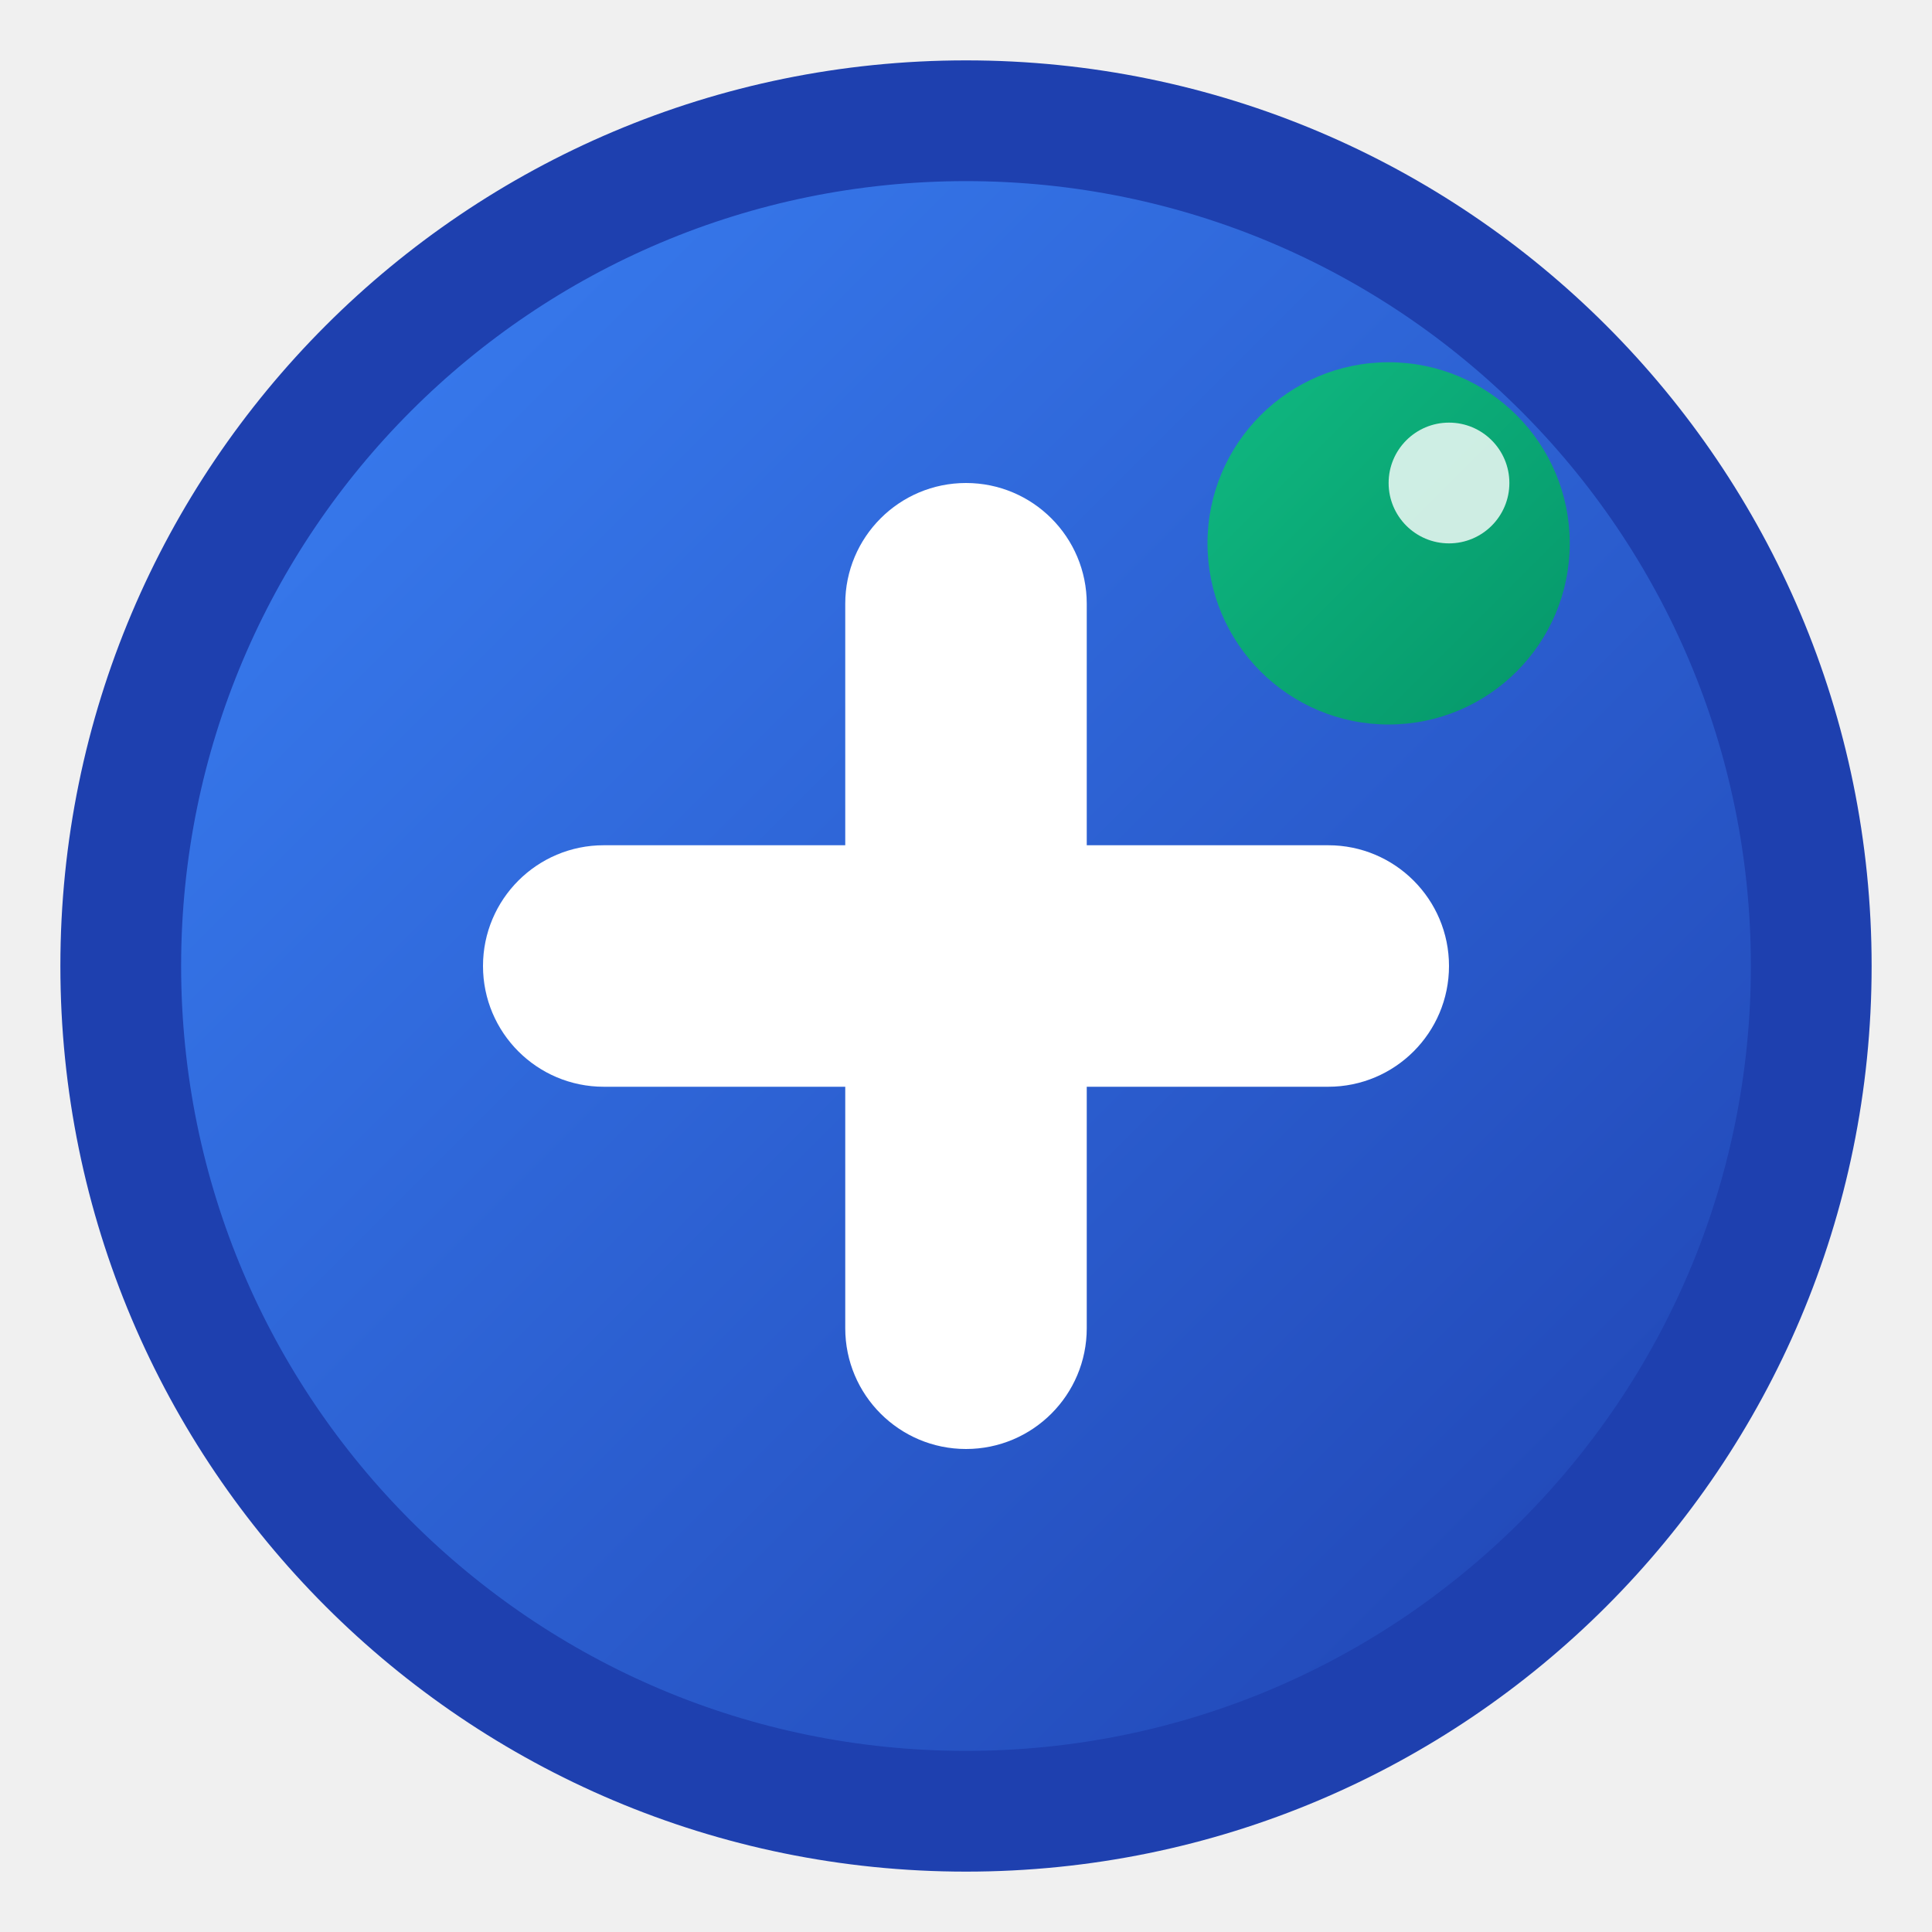
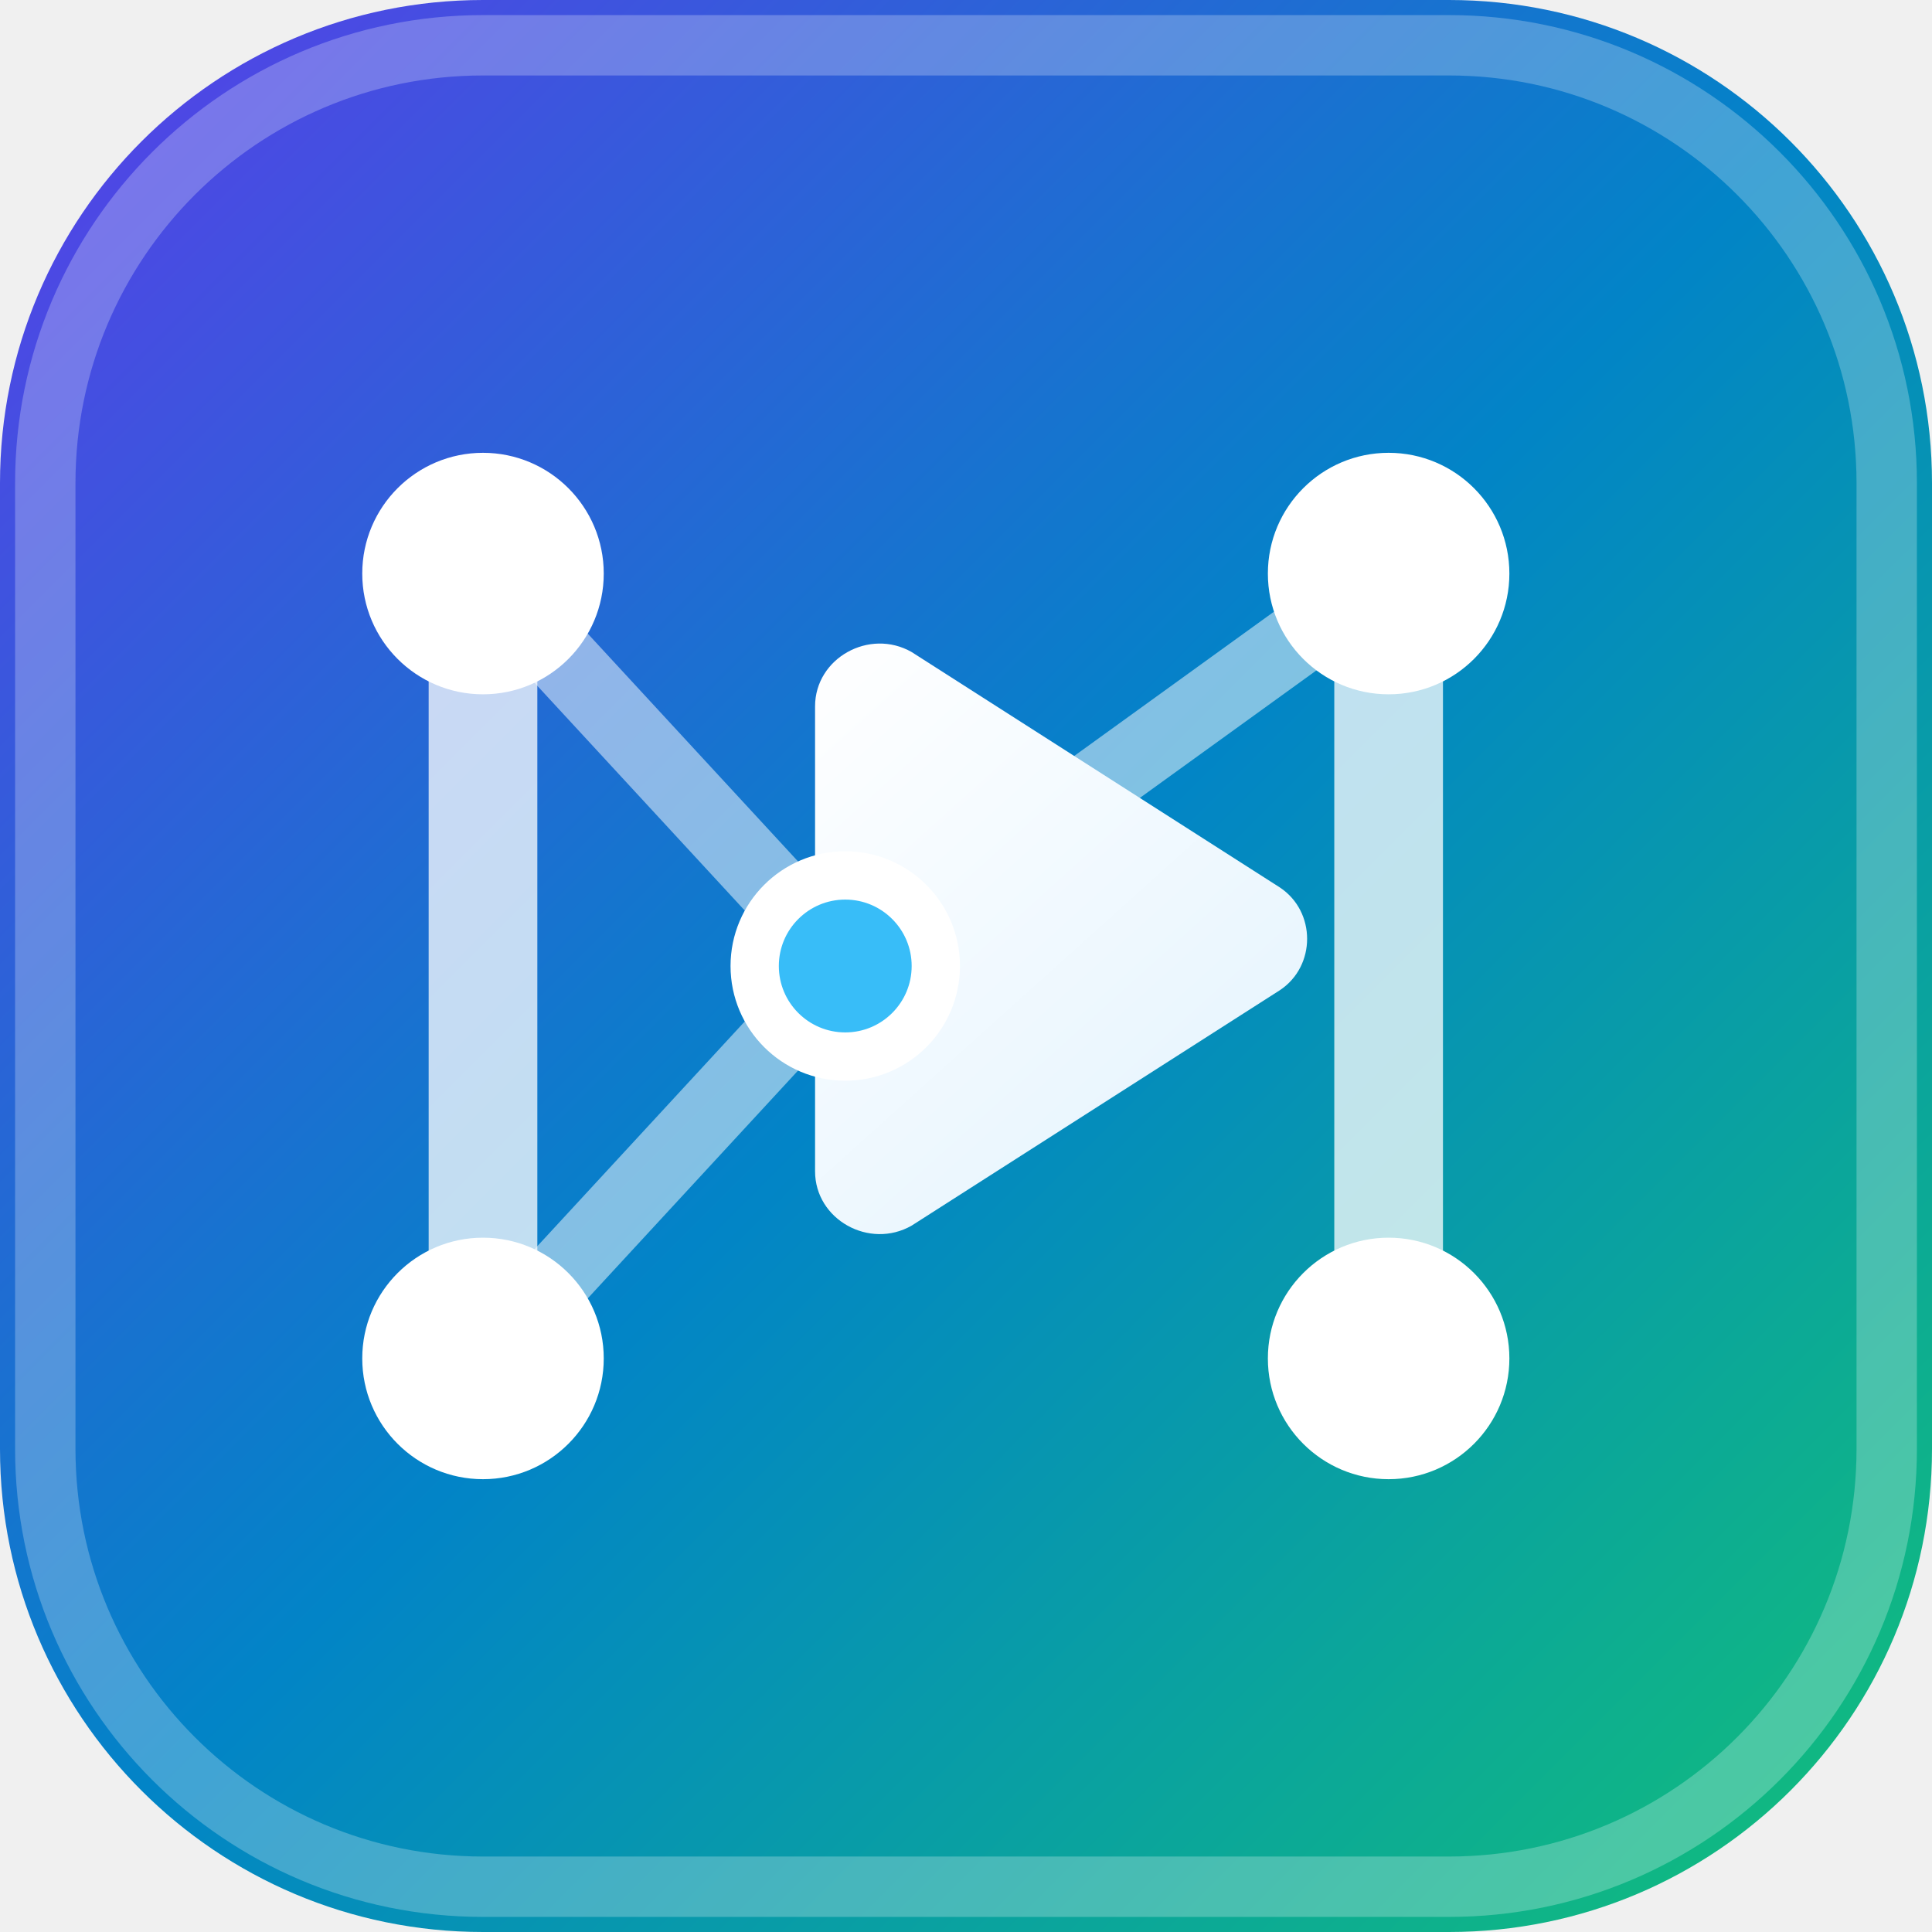
- <svg xmlns="http://www.w3.org/2000/svg" width="16" height="16" viewBox="0 0 16 16" fill="none">
+ <svg xmlns="http://www.w3.org/2000/svg" width="32" height="32" viewBox="0 0 32 32" fill="none">
  <defs>
-     <linearGradient id="trishulGradient1" x1="0%" y1="0%" x2="100%" y2="100%">
-       <stop offset="0%" stop-color="#3B82F6" />
-       <stop offset="100%" stop-color="#1E40AF" />
+     <linearGradient id="mlp-bg-fav" x1="2" y1="2" x2="30" y2="30" gradientUnits="userSpaceOnUse">
+       <stop stop-color="#4F46E5" />
+       <stop offset="0.5" stop-color="#0284C7" />
+       <stop offset="1" stop-color="#10B981" />
    </linearGradient>
-     <linearGradient id="trishulGradient2" x1="0%" y1="0%" x2="100%" y2="100%">
-       <stop offset="0%" stop-color="#10B981" />
-       <stop offset="100%" stop-color="#059669" />
+     <linearGradient id="mlp-play-fav" x1="13" y1="11" x2="22" y2="21" gradientUnits="userSpaceOnUse">
+       <stop stop-color="#FFFFFF" />
+       <stop offset="1" stop-color="#E0F2FE" />
    </linearGradient>
  </defs>
-   <circle cx="8" cy="8" r="7" fill="url(#trishulGradient1)" stroke="#1E40AF" stroke-width="1" />
-   <rect x="7" y="4" width="2" height="8" rx="1" fill="white" />
-   <rect x="4" y="7" width="8" height="2" rx="1" fill="white" />
-   <circle cx="11.5" cy="4.5" r="1.5" fill="url(#trishulGradient2)" />
-   <circle cx="12" cy="4" r="0.5" fill="white" opacity="0.8" />
+   <rect width="32" height="32" rx="8" fill="url(#mlp-bg-fav)" />
+   <rect x="0.75" y="0.75" width="30.5" height="30.5" rx="7.25" fill="none" stroke="white" stroke-opacity="0.25" stroke-width="1" />
+   <g stroke="white" stroke-opacity="0.5" stroke-width="1.2" stroke-linecap="round">
+     <line x1="8" y1="9.5" x2="14" y2="16" />
+     <line x1="8" y1="22.5" x2="14" y2="16" />
+     <line x1="8" y1="9.5" x2="8" y2="22.5" stroke-opacity="0.75" stroke-width="1.8" />
+     <line x1="14" y1="16" x2="23" y2="9.5" />
+     <line x1="23" y1="9.5" x2="23" y2="22.5" stroke-opacity="0.75" stroke-width="1.8" />
+   </g>
+   <path d="M13.5 11.7C13.5 10.9 14.4 10.4 15.1 10.8L21.2 14.7C21.8 15.1 21.8 16.0 21.2 16.4L15.1 20.3C14.4 20.7 13.5 20.2 13.5 19.4V11.7Z" fill="url(#mlp-play-fav)" />
+   <circle cx="8" cy="9.5" r="2" fill="white" />
+   <circle cx="8" cy="22.5" r="2" fill="white" />
+   <circle cx="23" cy="9.5" r="2" fill="white" />
+   <circle cx="23" cy="22.5" r="2" fill="white" />
+   <circle cx="14" cy="16" r="1.5" fill="#38BDF8" stroke="white" stroke-width="0.8" />
</svg>
